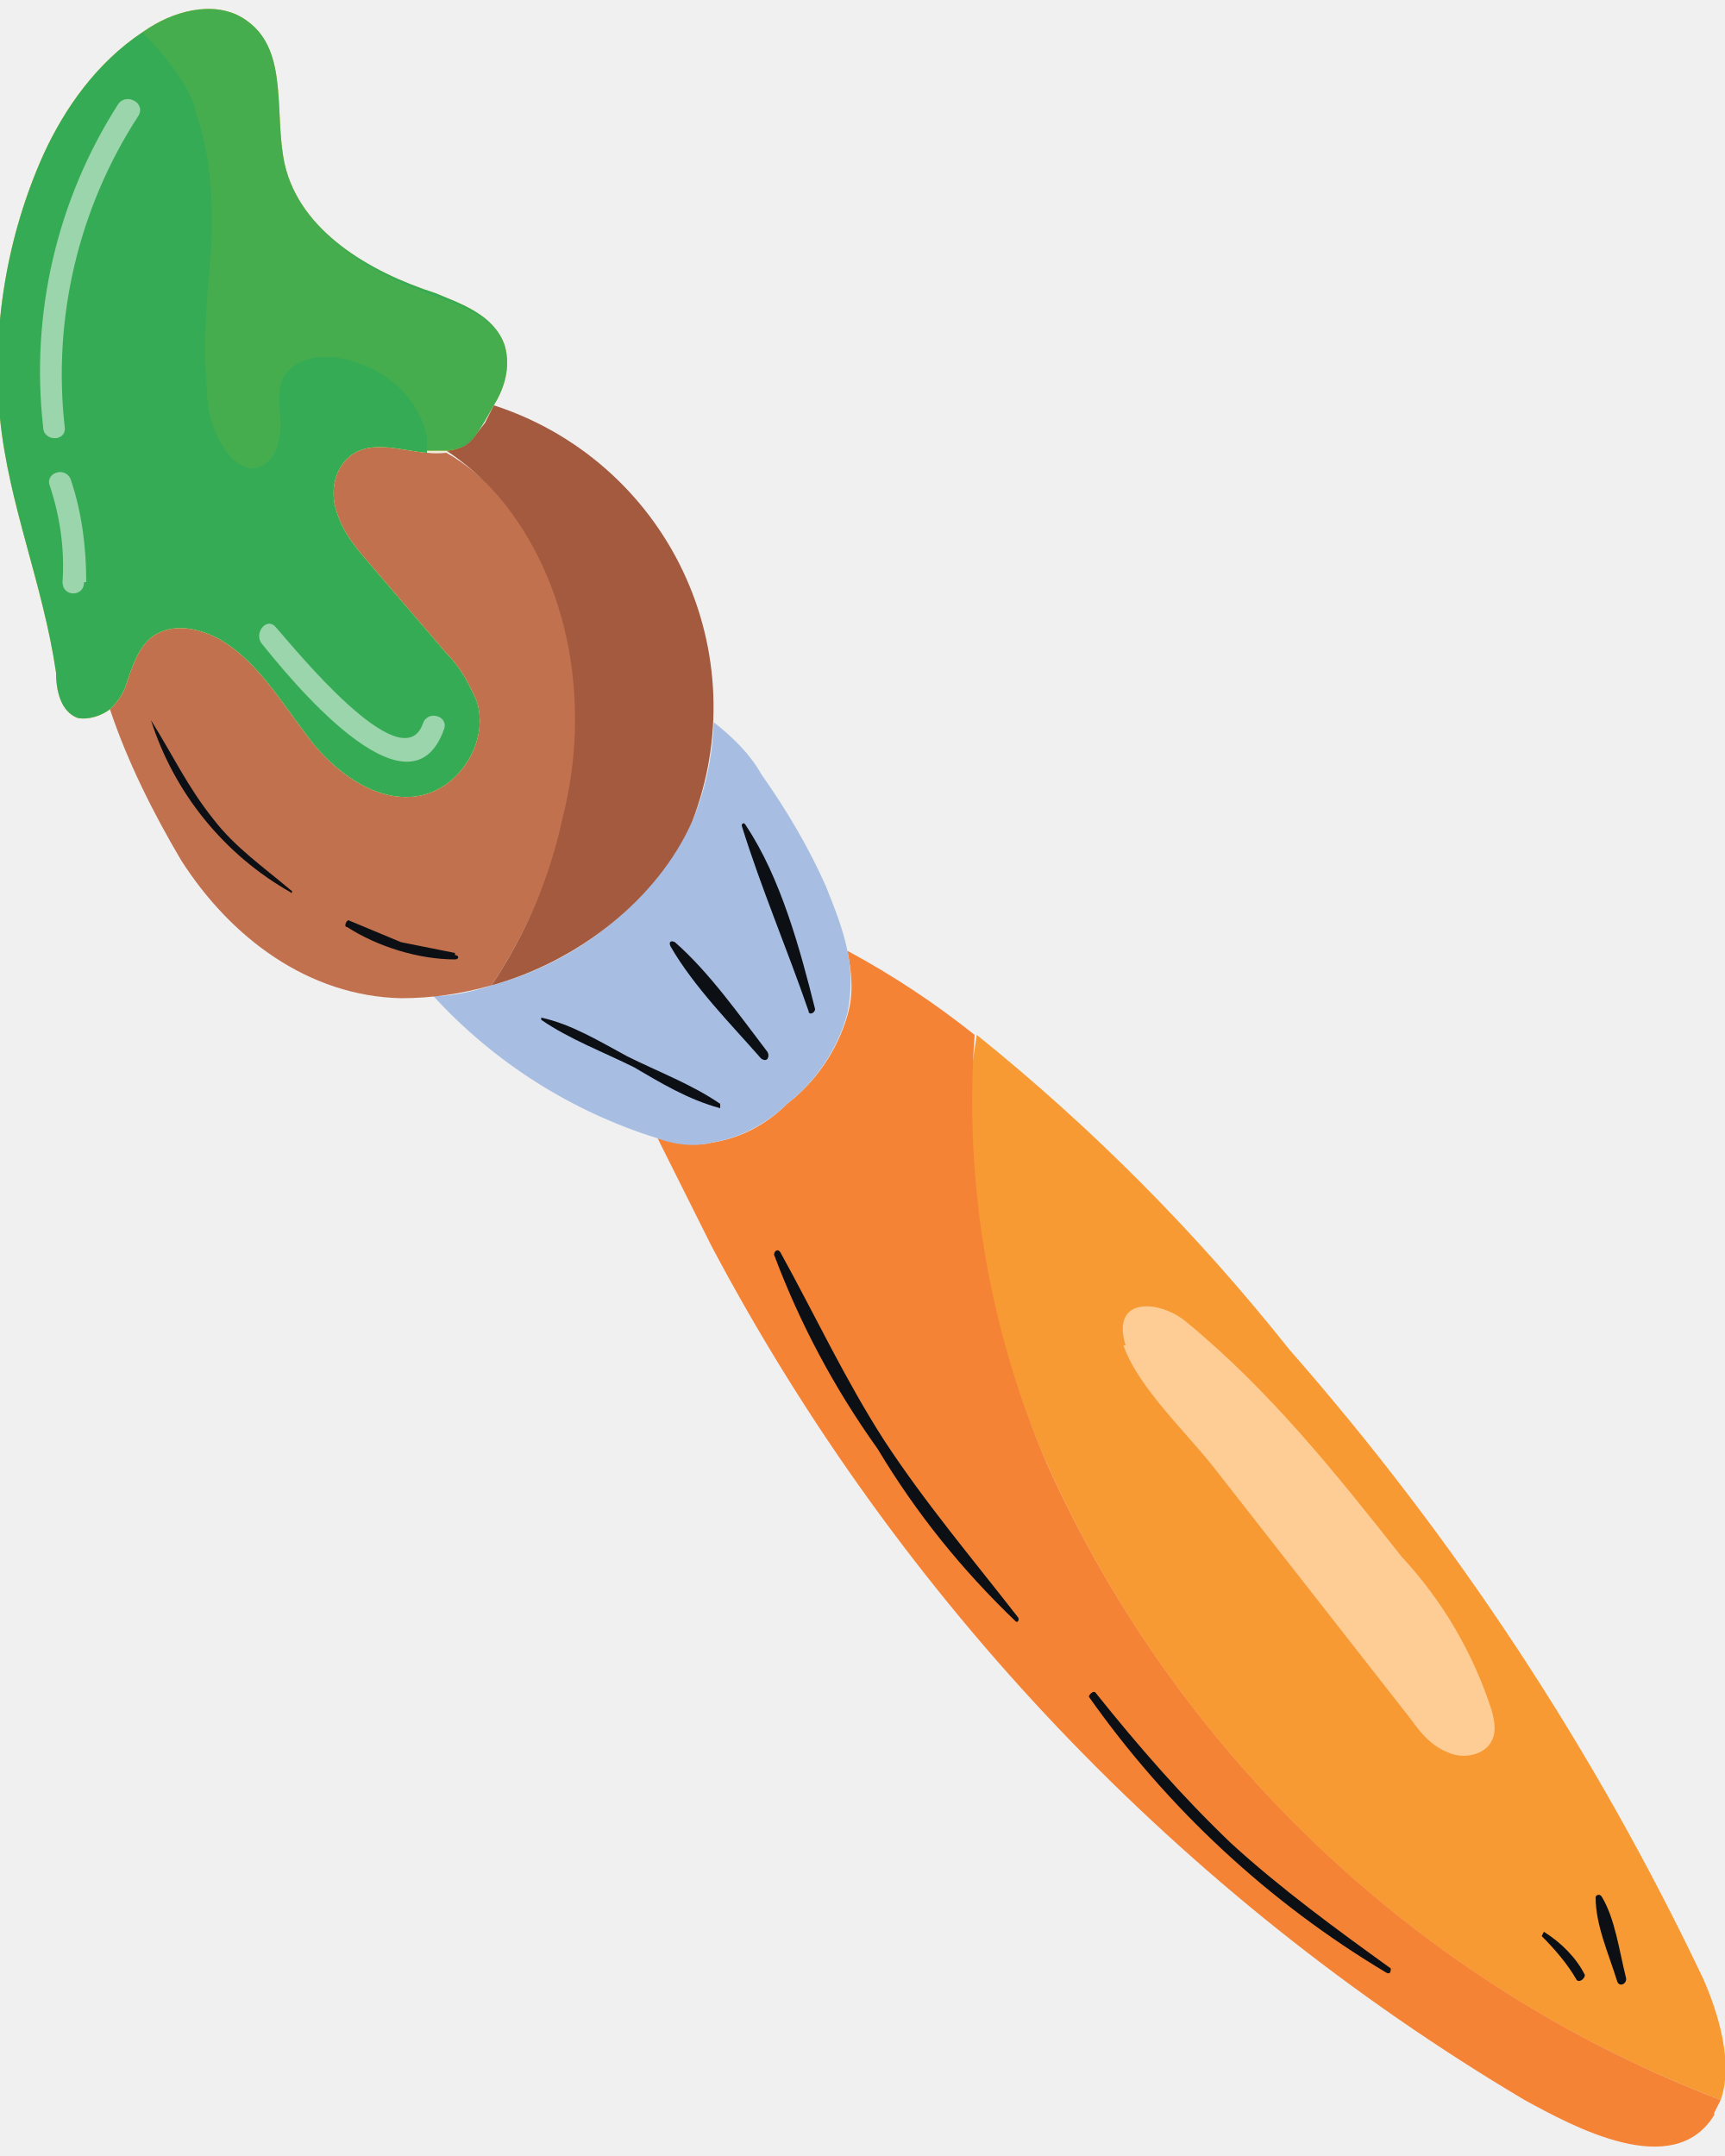
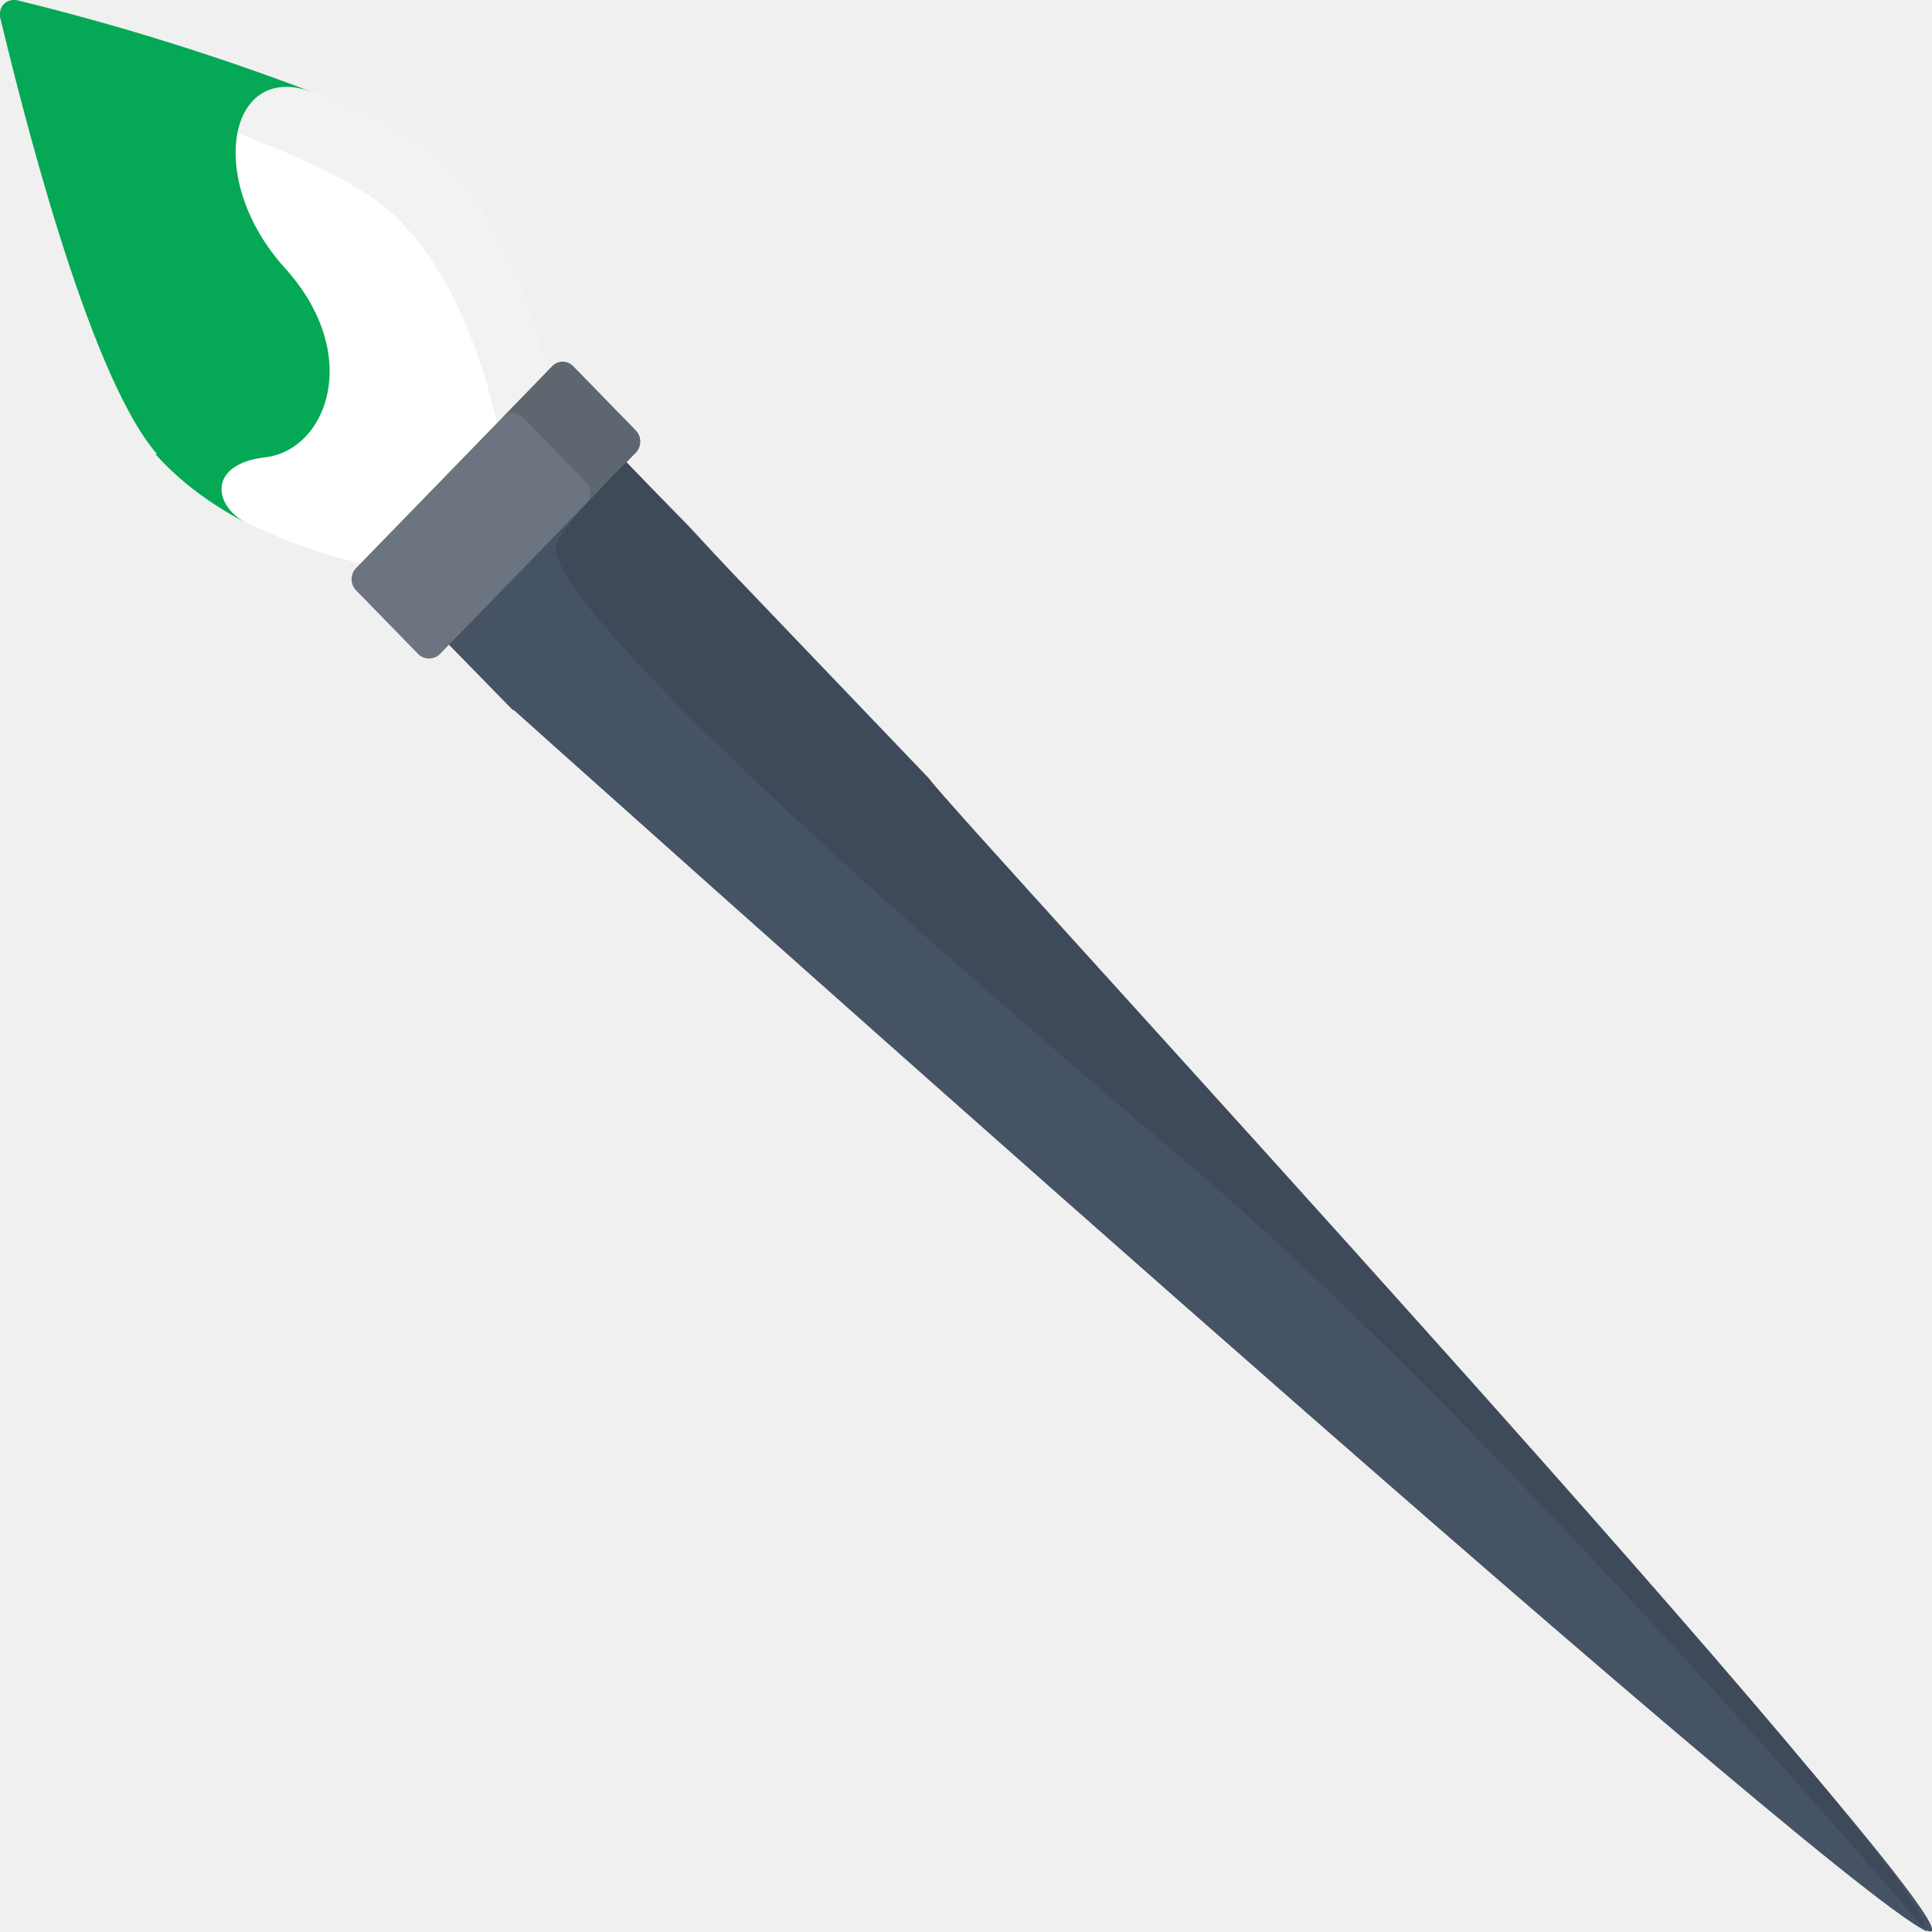
- <svg xmlns="http://www.w3.org/2000/svg" width="80" height="100" xml:space="preserve" style="fill-rule:evenodd;clip-rule:evenodd;stroke-linejoin:round;stroke-miterlimit:2" viewBox="0 0 80 100">
-   <path d="M48.6 68a56.2 56.2 0 0 0 31.2 29.4c.6-1.7-.1-4-.8-5.6a126.6 126.6 0 0 0-19.2-29.2A92.9 92.9 0 0 0 45.3 48l-.3 2A42.4 42.4 0 0 0 48.6 68Z" style="fill:#f89a33;fill-rule:nonzero" />
-   <path d="m79.5 98 .3-.6A56.3 56.3 0 0 1 48.6 68a42.4 42.4 0 0 1-3.4-20 39.4 39.4 0 0 0-5.9-3.9c.2 1 .3 2 0 3a8 8 0 0 1-2.8 4.1c-1 1-2.2 1.6-3.5 1.8-.8.2-1.7 0-2.5-.2l2.5 5a101.1 101.1 0 0 0 37.7 39.6c2.2 1.2 6.9 3.8 8.8.7Z" style="fill:#f58335;fill-rule:nonzero" />
-   <path d="M36.5 51.2a8 8 0 0 0 2.8-4.2c.2-1 .2-2 0-2.9-.2-1-.6-2-1-3-.8-1.8-1.8-3.5-3-5.2-.5-.9-1.3-1.7-2.2-2.4a13 13 0 0 1-1 4.6 14.6 14.6 0 0 1-9.3 7.6c-.9.3-1.8.5-2.7.5a23.6 23.6 0 0 0 10.4 6.6c.8.3 1.7.4 2.5.2 1.3-.2 2.6-.9 3.5-1.8Z" style="fill:#a7bde2;fill-rule:nonzero" />
-   <path d="M26.2 37.9c1.2-5.1.3-10.9-3-14.9-.8-.8-1.6-1.5-2.5-2a4 4 0 0 1-.9 0c-1.2-.1-2.5-.6-3.5.1-.8.6-1 1.7-.7 2.6.3 1 .9 1.7 1.5 2.4l3.6 4.2c.6.6 1 1.3 1.4 2.2.6 1.8-.7 4-2.6 4.4-2 .4-4-1.1-5.2-2.7-1.3-1.7-2.4-3.6-4.2-4.6-1-.5-2.1-.7-3-.1-.7.5-1 1.5-1.3 2.4a3 3 0 0 1-.7 1c.8 2.4 2 4.8 3.3 7 2.3 3.6 5.9 6.3 10.2 6.4 1.4 0 2.8-.2 4.2-.6 1.6-2.4 2.7-5 3.4-7.8Z" style="fill:#c2714f;fill-rule:nonzero" />
-   <path d="M21.4 20.7a2 2 0 0 1-.7.2 12 12 0 0 1 2.4 2.1c3.4 4 4.3 9.8 3 14.9-.6 2.8-1.7 5.4-3.3 7.8 4-1.1 7.7-4 9.3-7.6a14.7 14.7 0 0 0-9.2-19.3l-.4.8c-.3.4-.6.8-1 1l-.1.1Z" style="fill:#a35a3e;fill-rule:nonzero" />
-   <path d="M13.5 41.3c.1 0 0 .2 0 .1a14.1 14.1 0 0 1-6.5-8H7C8 35 8.7 36.5 9.9 38c1 1.3 2.3 2.2 3.6 3.3Zm7.6 3c.2 0 .2.2 0 .2-1.7 0-3.6-.6-5-1.5-.2 0 0-.4.1-.3l2.4 1 2.5.5Zm12.3 7v.1c-1.5-.4-2.8-1.2-4-1.9-1.4-.7-3-1.3-4.3-2.2v-.1c1.4.3 2.7 1.1 4 1.8 1.4.7 3 1.3 4.3 2.2Zm2.2-2.5c.1.2 0 .5-.3.3-1.4-1.6-3.1-3.3-4.2-5.2-.1-.2 0-.3.2-.2 1.6 1.4 3 3.4 4.3 5.1Zm2.2-2c0 .2-.3.3-.3.1-1-2.9-2.2-5.7-3.1-8.6 0-.1.1-.2.2 0 1.6 2.4 2.5 5.7 3.2 8.5ZM47.2 75c.1.1 0 .3-.1.2-2.5-2.4-4.6-5-6.4-8-2-2.8-3.6-5.8-4.8-9 0-.2.2-.3.3-.1 1.6 2.9 3 5.9 4.8 8.7 1.9 2.9 4.1 5.5 6.2 8.2Zm17.3 16.3c0 .1 0 .3-.2.2a45.3 45.3 0 0 1-13.8-12.8c0-.1.2-.3.3-.2 2 2.5 4 4.8 6.3 7 2.3 2.1 4.9 4 7.4 5.8ZM74 88c0-.1.2-.2.3 0 .6 1 .8 2.5 1.1 3.7.1.3-.3.5-.4.2-.4-1.3-1-2.6-1-3.9Zm-2.4 1.6c.8.5 1.5 1.2 1.9 2 0 .2-.3.4-.4.2-.4-.7-1-1.4-1.6-2l.1-.2Z" style="fill:#0c1014" />
-   <path d="M52.1 62.4c.7 2 3 4.1 4.3 5.8l9 11.5c.5.7 1 1.3 1.8 1.6.7.3 1.7.1 2-.6.2-.4.1-.9 0-1.3a19 19 0 0 0-4.2-7.2c-3-3.8-6.1-7.7-10-10.9-1.2-1-3.5-1.2-2.8 1.1Z" style="fill:#fecd96;fill-rule:nonzero" />
-   <path id="paint-yellow" d="M19.8 21c-1.2-.1-2.5-.6-3.5.1-.8.6-1 1.7-.7 2.6.3 1 .9 1.7 1.5 2.4l3.6 4.2c.6.6 1 1.3 1.4 2.2.6 1.8-.7 4-2.6 4.4-2 .4-4-1.1-5.2-2.7-1.3-1.7-2.4-3.6-4.2-4.6-1-.5-2.1-.7-3-.1-.7.5-1 1.5-1.3 2.4a3 3 0 0 1-.7 1c-.4.3-1 .5-1.5.4-.8-.3-1-1.3-1-2.1C2 27.1.4 23.4 0 19.4c-.4-4.1.3-8.4 2-12.2C3 5 4.5 2.9 6.6 1.5l.3-.2C8.3.4 10.2 0 11.5 1c1.9 1.4 1.2 4.3 1.7 6.6.7 3.1 3.9 5 7 6 1.2.5 2.7 1 3.2 2.4.3 1 0 2-.5 2.8l-.4.7c-.3.5-.6 1-1 1.2a2 2 0 0 1-.8.2h-.9Z" style="fill:#eebc30" />
-   <path id="paint-green" d="M19.8 21c-1.2-.1-2.5-.6-3.5.1-.8.6-1 1.7-.7 2.6.3 1 .9 1.7 1.5 2.4l3.6 4.2c.6.6 1 1.3 1.4 2.2.6 1.8-.7 4-2.6 4.4-2 .4-4-1.1-5.2-2.7-1.3-1.7-2.4-3.6-4.2-4.6-1-.5-2.1-.7-3-.1-.7.5-1 1.5-1.3 2.4a3 3 0 0 1-.7 1c-.4.3-1 .5-1.5.4-.8-.3-1-1.3-1-2.1C2 27.1.4 23.4 0 19.4c-.4-4.1.3-8.4 2-12.2C3 5 4.5 2.9 6.6 1.5l.3-.2C8.3.4 10.2 0 11.5 1c1.9 1.4 1.2 4.3 1.7 6.6.7 3.1 3.9 5 7 6 1.2.5 2.7 1 3.2 2.4.3 1 0 2-.5 2.8l-.4.7c-.3.5-.6 1-1 1.2a2 2 0 0 1-.8.2h-.9Z" style="fill:#36ab56" />
-   <path d="M9 5c.8 2.1.9 4.4.8 6.5-.2 2.2-.4 4.4-.2 6.6 0 1 .3 1.9.8 2.7.3.5.9 1 1.5.9.8-.2 1.1-1.1 1.1-2 0-.7-.2-1.6.2-2.3.7-1 2.2-1 3.3-.6 1.6.5 3 1.8 3.3 3.5v.7h1l.6-.3c.5-.3.8-.7 1-1.1l.5-.8c.5-.9.8-1.9.5-2.8-.5-1.3-2-1.8-3.3-2.3-3-1-6.2-3-6.9-6.1-.5-2.3.2-5.1-1.7-6.6-1.3-1-3.2-.6-4.6.3l-.3.2c1 1 2 2.2 2.5 3.6Z" style="fill:#d3c500;fill-opacity:.1;fill-rule:nonzero" />
-   <path d="M3 19.8A22 22 0 0 1 6.4 5.4c.4-.6-.5-1.1-.9-.6a23 23 0 0 0-3.5 15c0 .7 1.1.7 1 0ZM4 27c0-1.6-.2-3.2-.7-4.7-.2-.7-1.2-.4-1 .2.5 1.5.7 3 .6 4.5 0 .7 1 .7 1 0Zm8.1 2.8c1.2 1.5 6.9 8.6 8.5 4 .2-.6-.8-.9-1-.2-1 2.6-6-3.6-6.8-4.5-.4-.5-1 .2-.7.7Z" style="fill:#fff;fill-opacity:.5;fill-rule:nonzero" />
+ <svg xmlns="http://www.w3.org/2000/svg" xml:space="preserve" style="fill-rule:evenodd;clip-rule:evenodd;stroke-linejoin:round;stroke-miterlimit:2" width="100" height="100" viewBox="0 0 24 24">
+   <g id="b-green">
+     <path d="M1.95 5.64C1.08 4.64.24 1.2 0 .21L0 .17C0 .07.08 0 .17 0H.2c.96.24 4.3 1.11 5.27 2 1.15 1.05 1.4 3.1 1.4 3.1l-.96 1-.97.99s-1.99-.27-3-1.45Z" style="fill:#fff;fill-rule:nonzero" />
+     <path d="M4.86 2.64C4.03 1.88 1.47 1.14.14.78A30.67 30.67 0 0 1 0 .18C0 .07.07 0 .17 0H.2c.97.24 4.3 1.11 5.28 2 1.15 1.05 1.4 3.1 1.4 3.1l-.62.64s-.25-2.05-1.4-3.1Z" style="fill:#f2f2f2;fill-rule:nonzero" />
+     <path d="M8.57 6.55c-.44 1-1.23 1.81-2.2 2.27L5.06 7.48l2.2-2.27 1.31 1.34Z" style="fill:#465365;fill-rule:nonzero" />
+     <path d="M5.46 8.13 7.9 5.62a.2.2 0 0 0 0-.27l-.78-.8a.18.18 0 0 0-.26 0L4.42 7.06a.2.2 0 0 0 0 .27l.78.8c.03.03.08.05.13.05s.1-.02.13-.05Z" style="fill:#6c747f;fill-rule:nonzero" />
+     <path d="m7.28 5.99-.78-.8a.18.18 0 0 0-.13-.06c-.05 0-.1.03-.13.06l.62-.64a.18.18 0 0 1 .26 0l.78.8a.2.2 0 0 1 0 .27l-.62.64a.2.2 0 0 0 0-.27Z" style="fill:#5e6670;fill-rule:nonzero" />
+     <path d="M1.95 5.64C1.08 4.64.24 1.2 0 .21L0 .17C0 .07.08 0 .17 0H.2a31 31 0 0 1 3.67 1.14c-1.04-.38-1.32 1.1-.33 2.19.98 1.09.51 2.26-.24 2.35-.7.08-.66.57-.27.8-.4-.21-.79-.49-1.1-.84Z" style="fill:#05a854;fill-rule:nonzero" />
+     <path d="M23.93 23.99C22.63 23.39 6.36 8.8 6.36 8.8l2.21-2.25s16.65 18.02 15.36 17.43Z" style="fill:#465365;fill-rule:nonzero" />
+     <path d="M23.9 23.95s-5.32-6.24-9.1-9.46C7.44 8.26 6.81 7.01 6.91 6.76c.1-.26.87-1.02.87-1.02l3.76 3.93c.25.38 12.82 13.96 12.35 14.28Z" style="fill:#3e4959;fill-rule:nonzero" />
+   </g>
</svg>
